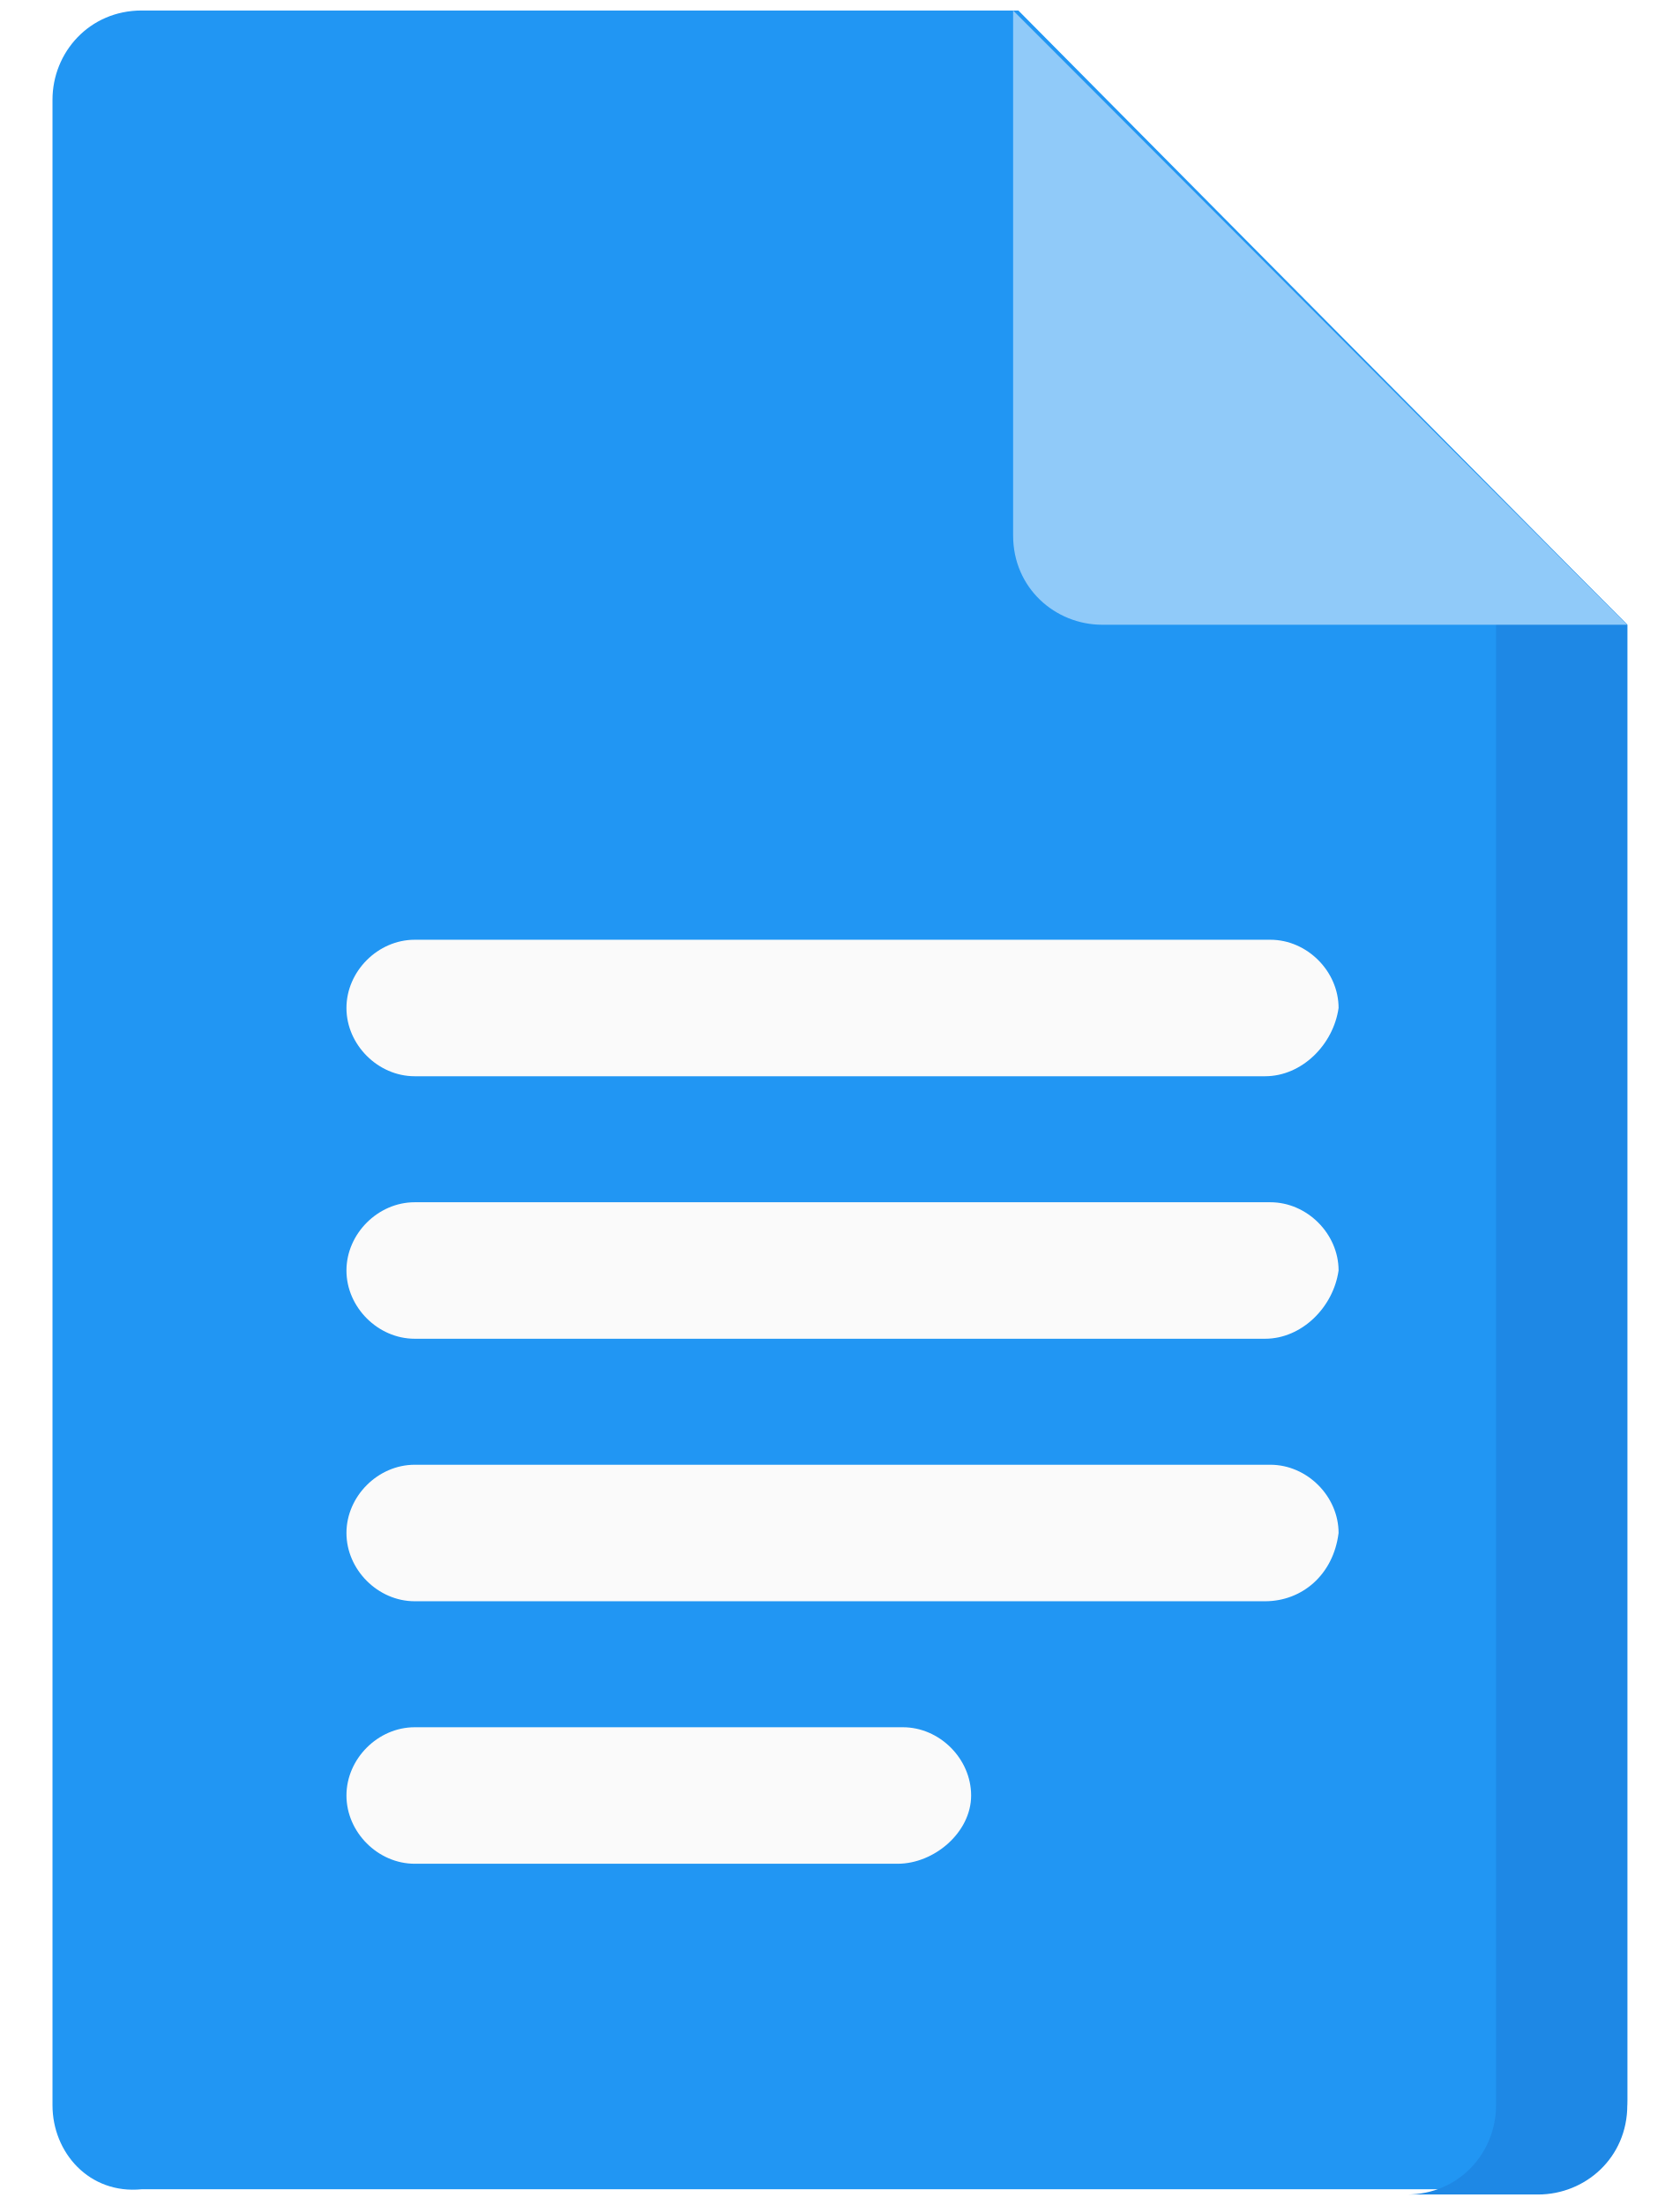
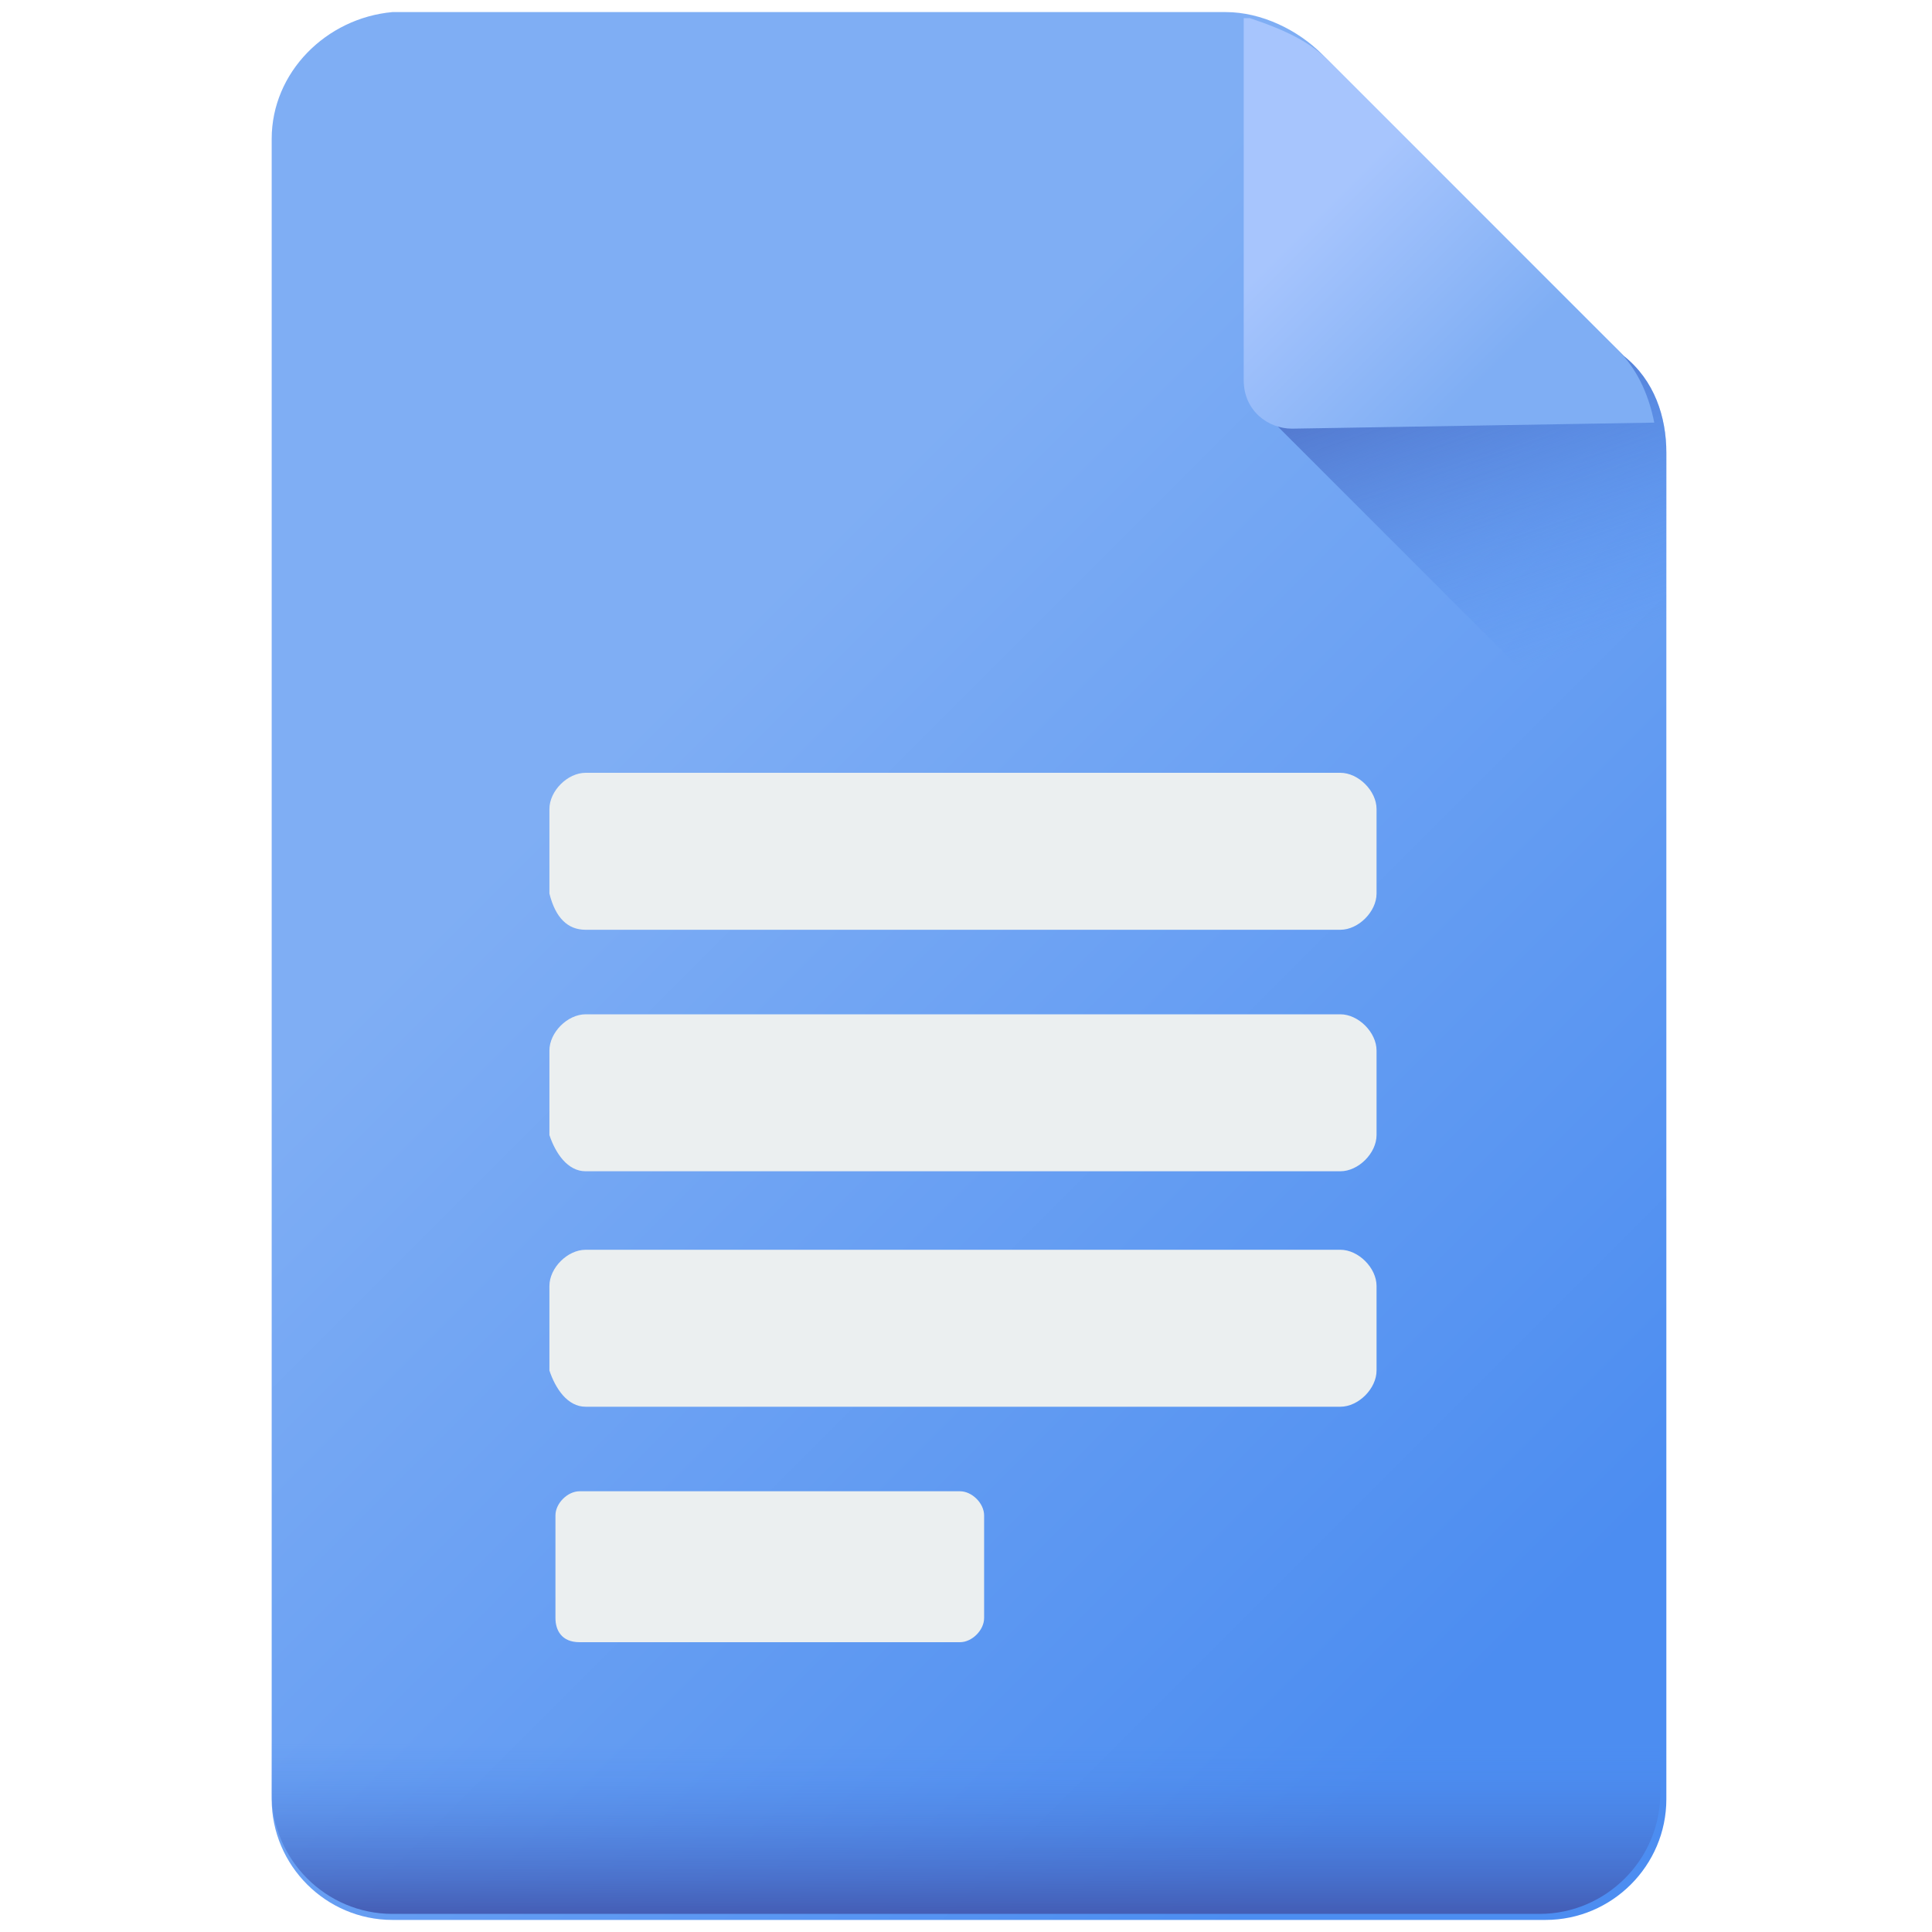
- <svg xmlns="http://www.w3.org/2000/svg" version="1.1" id="Camada_1" x="0px" y="0px" viewBox="0 0 32 42" style="enable-background:new 0 0 32 42;" xml:space="preserve">
+ <svg xmlns="http://www.w3.org/2000/svg" version="1.1" id="Camada_1" x="0px" y="0px" viewBox="0 0 32 32" style="enable-background:new 0 0 32 32;" xml:space="preserve">
  <style type="text/css">
- 	.st0{fill:#2196F3;}
- 	.st1{fill:#1E88E5;}
- 	.st2{fill:#90CAF9;}
- 	.st3{fill:#FAFAFA;}
+ 	.st0{fill:url(#SVGID_1_);}
+ 	.st1{fill:#EBEFF0;}
+ 	.st2{fill:url(#SVGID_2_);}
+ 	.st3{fill:url(#SVGID_3_);}
+ 	.st4{fill:url(#SVGID_4_);}
</style>
  <g>
-     <path class="st0" d="M31,11.9v28.1c0,0.9-0.7,1.7-1.7,1.7H2.7C1.7,41.8,1,41,1,40.1V1.9C1,1,1.7,0.2,2.7,0.2h16.7L31,11.9z" />
-     <path class="st1" d="M28.5,9.4v30.7c0,0.9-0.7,1.7-1.7,1.7h2.5c0.9,0,1.7-0.7,1.7-1.7V11.9L28.5,9.4z" />
-     <path class="st2" d="M31,11.9H21c-0.9,0-1.7-0.7-1.7-1.7v-10L31,11.9z" />
+     <linearGradient id="SVGID_1_" gradientUnits="userSpaceOnUse" x1="9.942" y1="21.521" x2="24.816" y2="6.647" gradientTransform="matrix(1.0039 0 0 -1.0039 -3.921628e-03 34.149)">
+       <stop offset="0" style="stop-color:#7FAEF4" />
+       <stop offset="1" style="stop-color:#4C8DF1" />
+     </linearGradient>
+     <path class="st0" d="M4.5,2.3v27.5c0,1.1,0.9,2,2,2h19.1c1.1,0,2-0.9,2-2V7.5c0-0.6-0.2-1.2-0.7-1.6l-5-5c-0.4-0.4-1-0.7-1.6-0.7   H6.5C5.4,0.3,4.5,1.2,4.5,2.3z" />
    <g>
-       <path class="st3" d="M24.1,20.5H7.9c-0.7,0-1.3-0.6-1.3-1.3c0-0.7,0.6-1.3,1.3-1.3h16.3c0.7,0,1.3,0.6,1.3,1.3    C25.4,19.9,24.8,20.5,24.1,20.5z" />
-       <path class="st3" d="M24.1,25.5H7.9c-0.7,0-1.3-0.6-1.3-1.3c0-0.7,0.6-1.3,1.3-1.3h16.3c0.7,0,1.3,0.6,1.3,1.3    C25.4,24.9,24.8,25.5,24.1,25.5z" />
-       <path class="st3" d="M24.1,30.5H7.9c-0.7,0-1.3-0.6-1.3-1.3c0-0.7,0.6-1.3,1.3-1.3h16.3c0.7,0,1.3,0.6,1.3,1.3    C25.4,30,24.8,30.5,24.1,30.5z" />
-       <path class="st3" d="M17.1,35.5H7.9c-0.7,0-1.3-0.6-1.3-1.3c0-0.7,0.6-1.3,1.3-1.3h9.3c0.7,0,1.3,0.6,1.3,1.3S17.8,35.5,17.1,35.5    z" />
+       <g>
+         <g>
+           <g>
+             <path class="st1" d="M9.7,15.4h12.5c0.3,0,0.6-0.3,0.6-0.6v-1.4c0-0.3-0.3-0.6-0.6-0.6H9.7c-0.3,0-0.6,0.3-0.6,0.6v1.4       C9.2,15.2,9.4,15.4,9.7,15.4L9.7,15.4z" />
+           </g>
+         </g>
+       </g>
+       <g>
+         <g>
+           <g>
+             <path class="st1" d="M9.7,19.4h12.5c0.3,0,0.6-0.3,0.6-0.6v-1.4c0-0.3-0.3-0.6-0.6-0.6H9.7c-0.3,0-0.6,0.3-0.6,0.6v1.4       C9.2,19.1,9.4,19.4,9.7,19.4L9.7,19.4z" />
+           </g>
+         </g>
+       </g>
+       <g>
+         <g>
+           <g>
+             <path class="st1" d="M9.7,23.3h12.5c0.3,0,0.6-0.3,0.6-0.6v-1.4c0-0.3-0.3-0.6-0.6-0.6H9.7c-0.3,0-0.6,0.3-0.6,0.6v1.4       C9.2,23,9.4,23.3,9.7,23.3L9.7,23.3z" />
+           </g>
+         </g>
+       </g>
+       <g>
+         <g>
+           <g>
+             <path class="st1" d="M9.6,27.2h6.3c0.2,0,0.4-0.2,0.4-0.4v-1.7c0-0.2-0.2-0.4-0.4-0.4H9.6c-0.2,0-0.4,0.2-0.4,0.4v1.7       C9.2,27,9.3,27.2,9.6,27.2L9.6,27.2z" />
+           </g>
+         </g>
+       </g>
    </g>
+     <linearGradient id="SVGID_2_" gradientUnits="userSpaceOnUse" x1="25.451" y1="23.061" x2="23.091" y2="29.959" gradientTransform="matrix(1.0039 0 0 -1.0039 -3.921628e-03 34.149)">
+       <stop offset="0" style="stop-color:#4C8DF1;stop-opacity:0" />
+       <stop offset="1" style="stop-color:#4256AC" />
+     </linearGradient>
+     <path class="st2" d="M21.9,1c-0.3-0.3-0.7-0.5-1-0.6v6.4l6.7,6.7V7.5c0-0.6-0.2-1.2-0.7-1.6L21.9,1z" />
+     <linearGradient id="SVGID_3_" gradientUnits="userSpaceOnUse" x1="21.354" y1="30.112" x2="24.096" y2="27.37" gradientTransform="matrix(1.0039 0 0 -1.0039 -3.921628e-03 34.149)">
+       <stop offset="0" style="stop-color:#A7C5FD" />
+       <stop offset="1" style="stop-color:#7FAEF4" />
+     </linearGradient>
+     <path class="st3" d="M27.4,7C27.4,7,27.4,7,27.4,7l-6,0.1c-0.4,0-0.8-0.3-0.8-0.8v-6c0,0,0.1,0,0.1,0C21.3,0.5,21.7,0.7,22,1   l4.8,4.8C27.1,6.1,27.3,6.5,27.4,7L27.4,7z" />
+     <linearGradient id="SVGID_4_" gradientUnits="userSpaceOnUse" x1="1560.059" y1="5.282" x2="1560.059" y2="2.242" gradientTransform="matrix(-1.0039 0 0 -1.0039 1582.177 34.149)">
+       <stop offset="0" style="stop-color:#4C8DF1;stop-opacity:0" />
+       <stop offset="1" style="stop-color:#4256AC" />
+     </linearGradient>
+     <path class="st4" d="M27.5,27.8v1.9c0,1.1-0.9,2-2,2H6.5c-1.1,0-2-0.9-2-2v-1.9H27.5z" />
  </g>
</svg>
